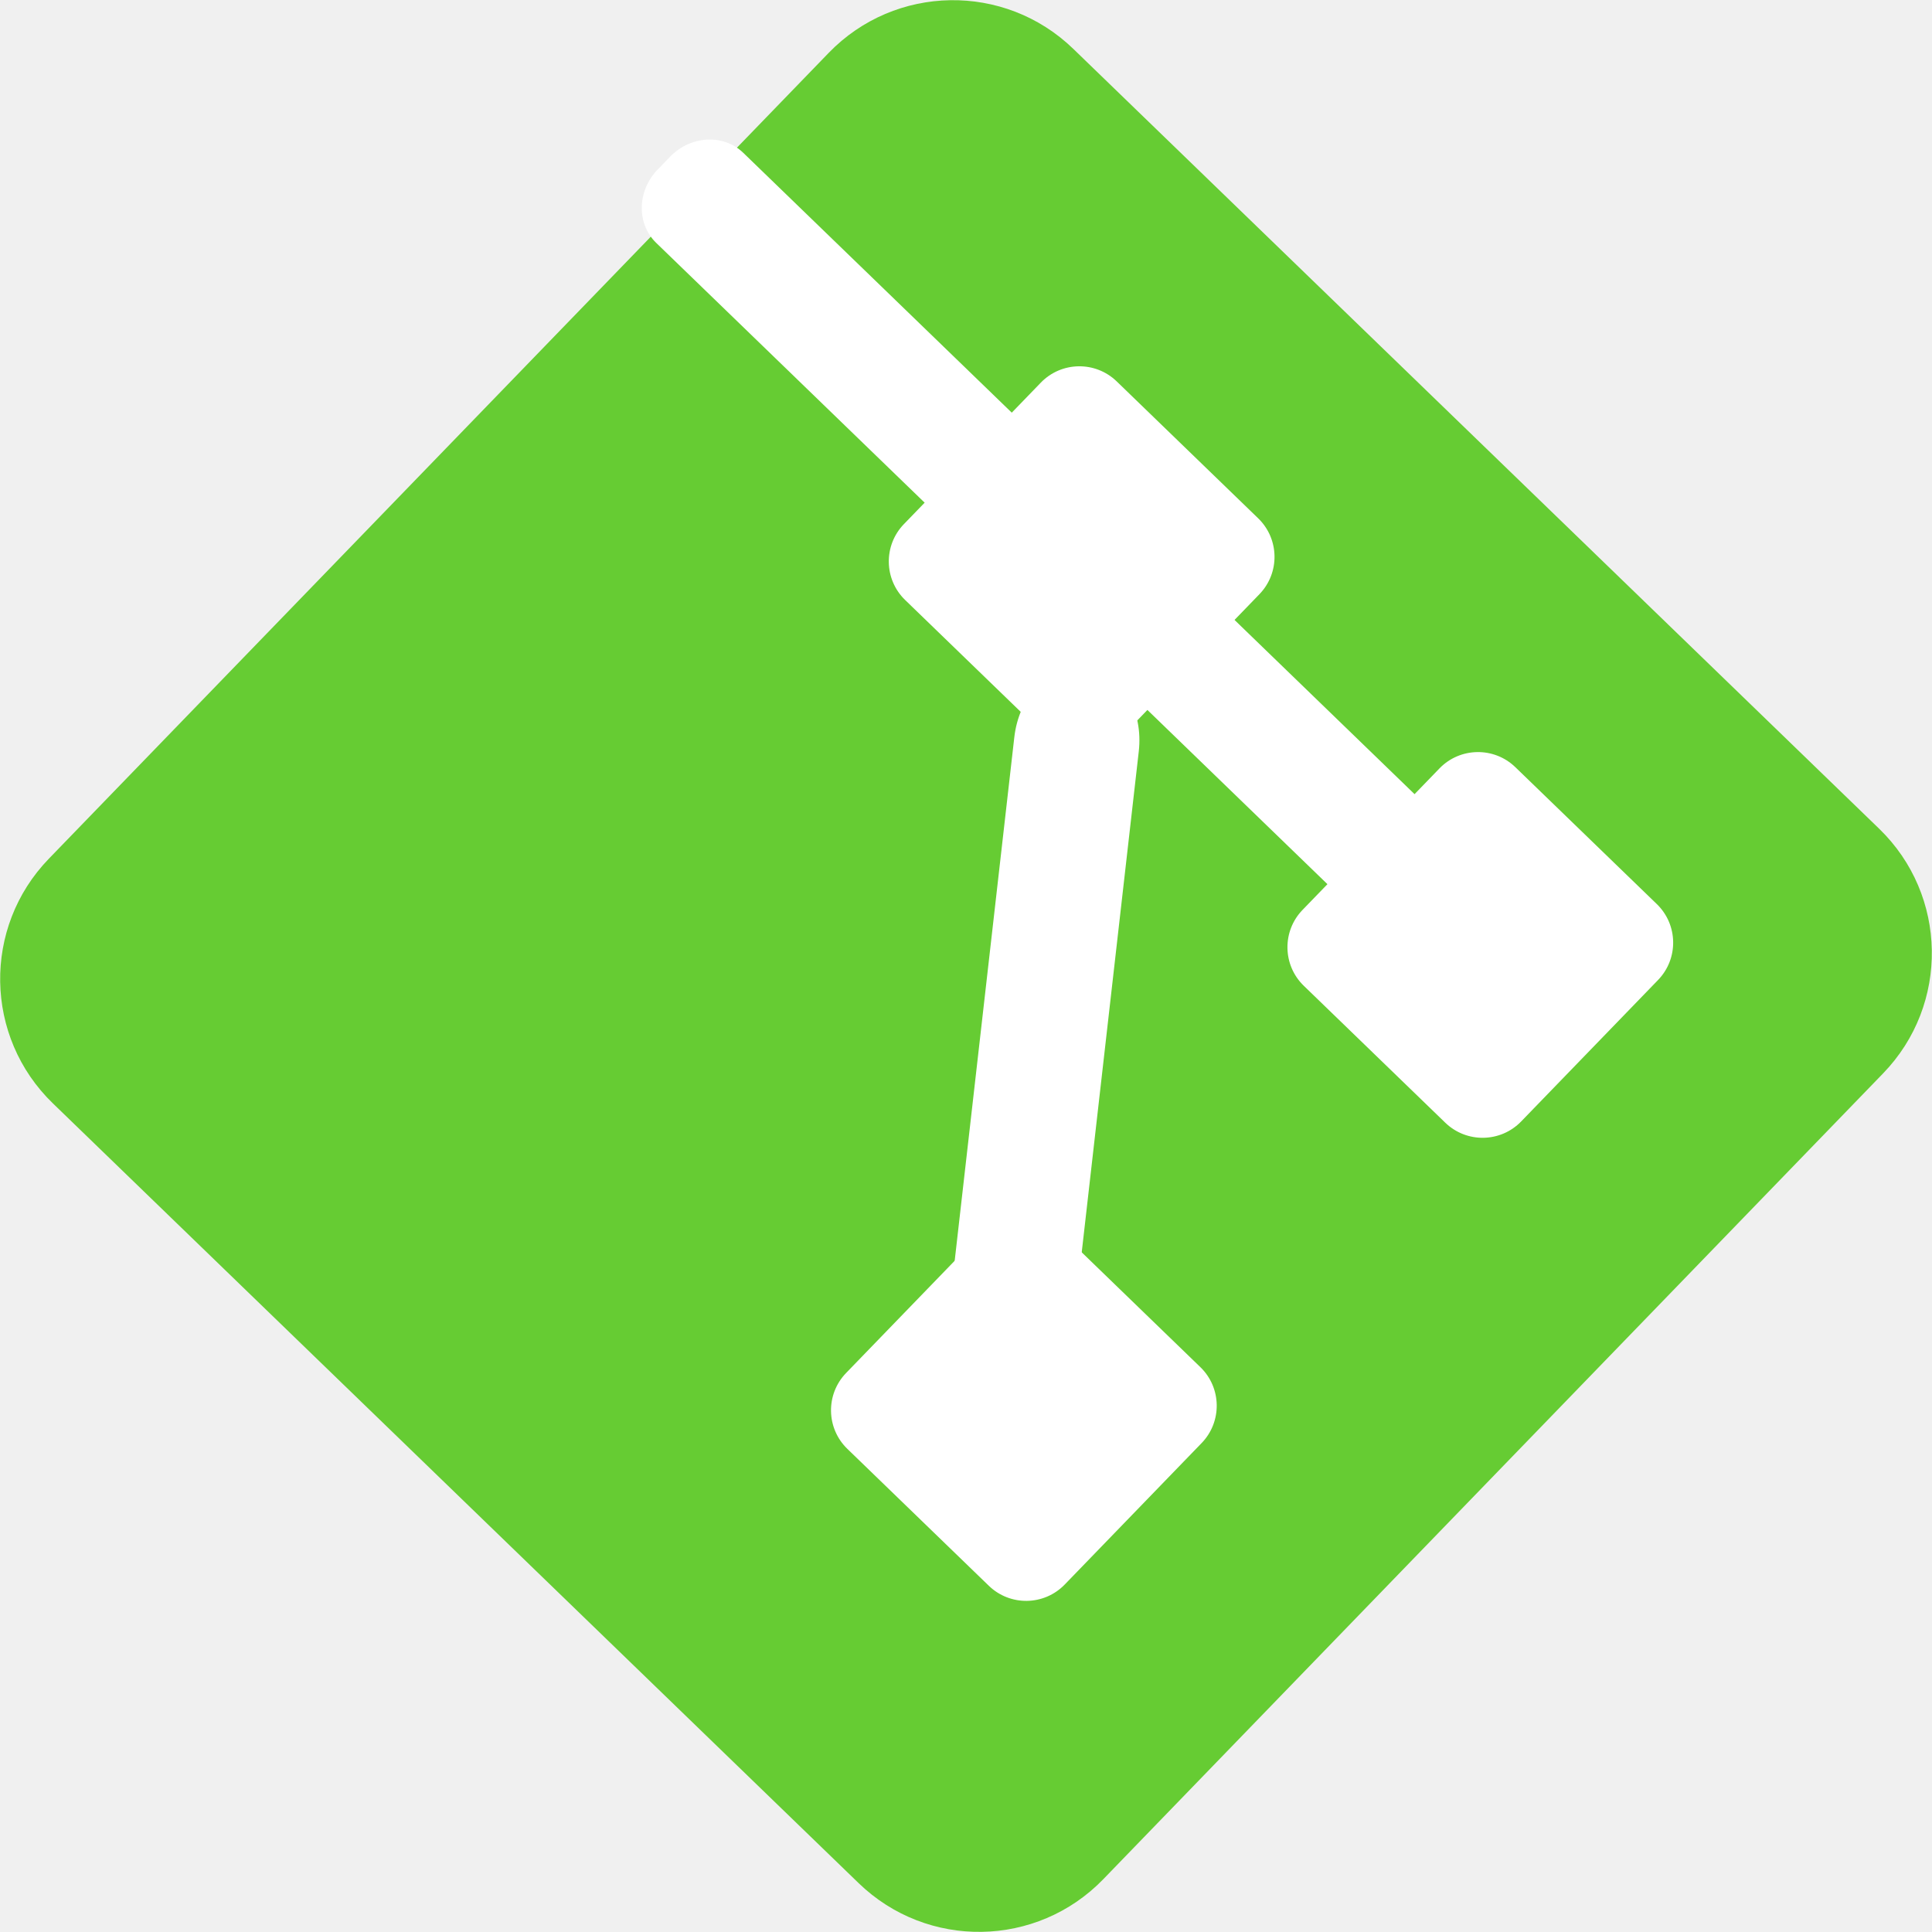
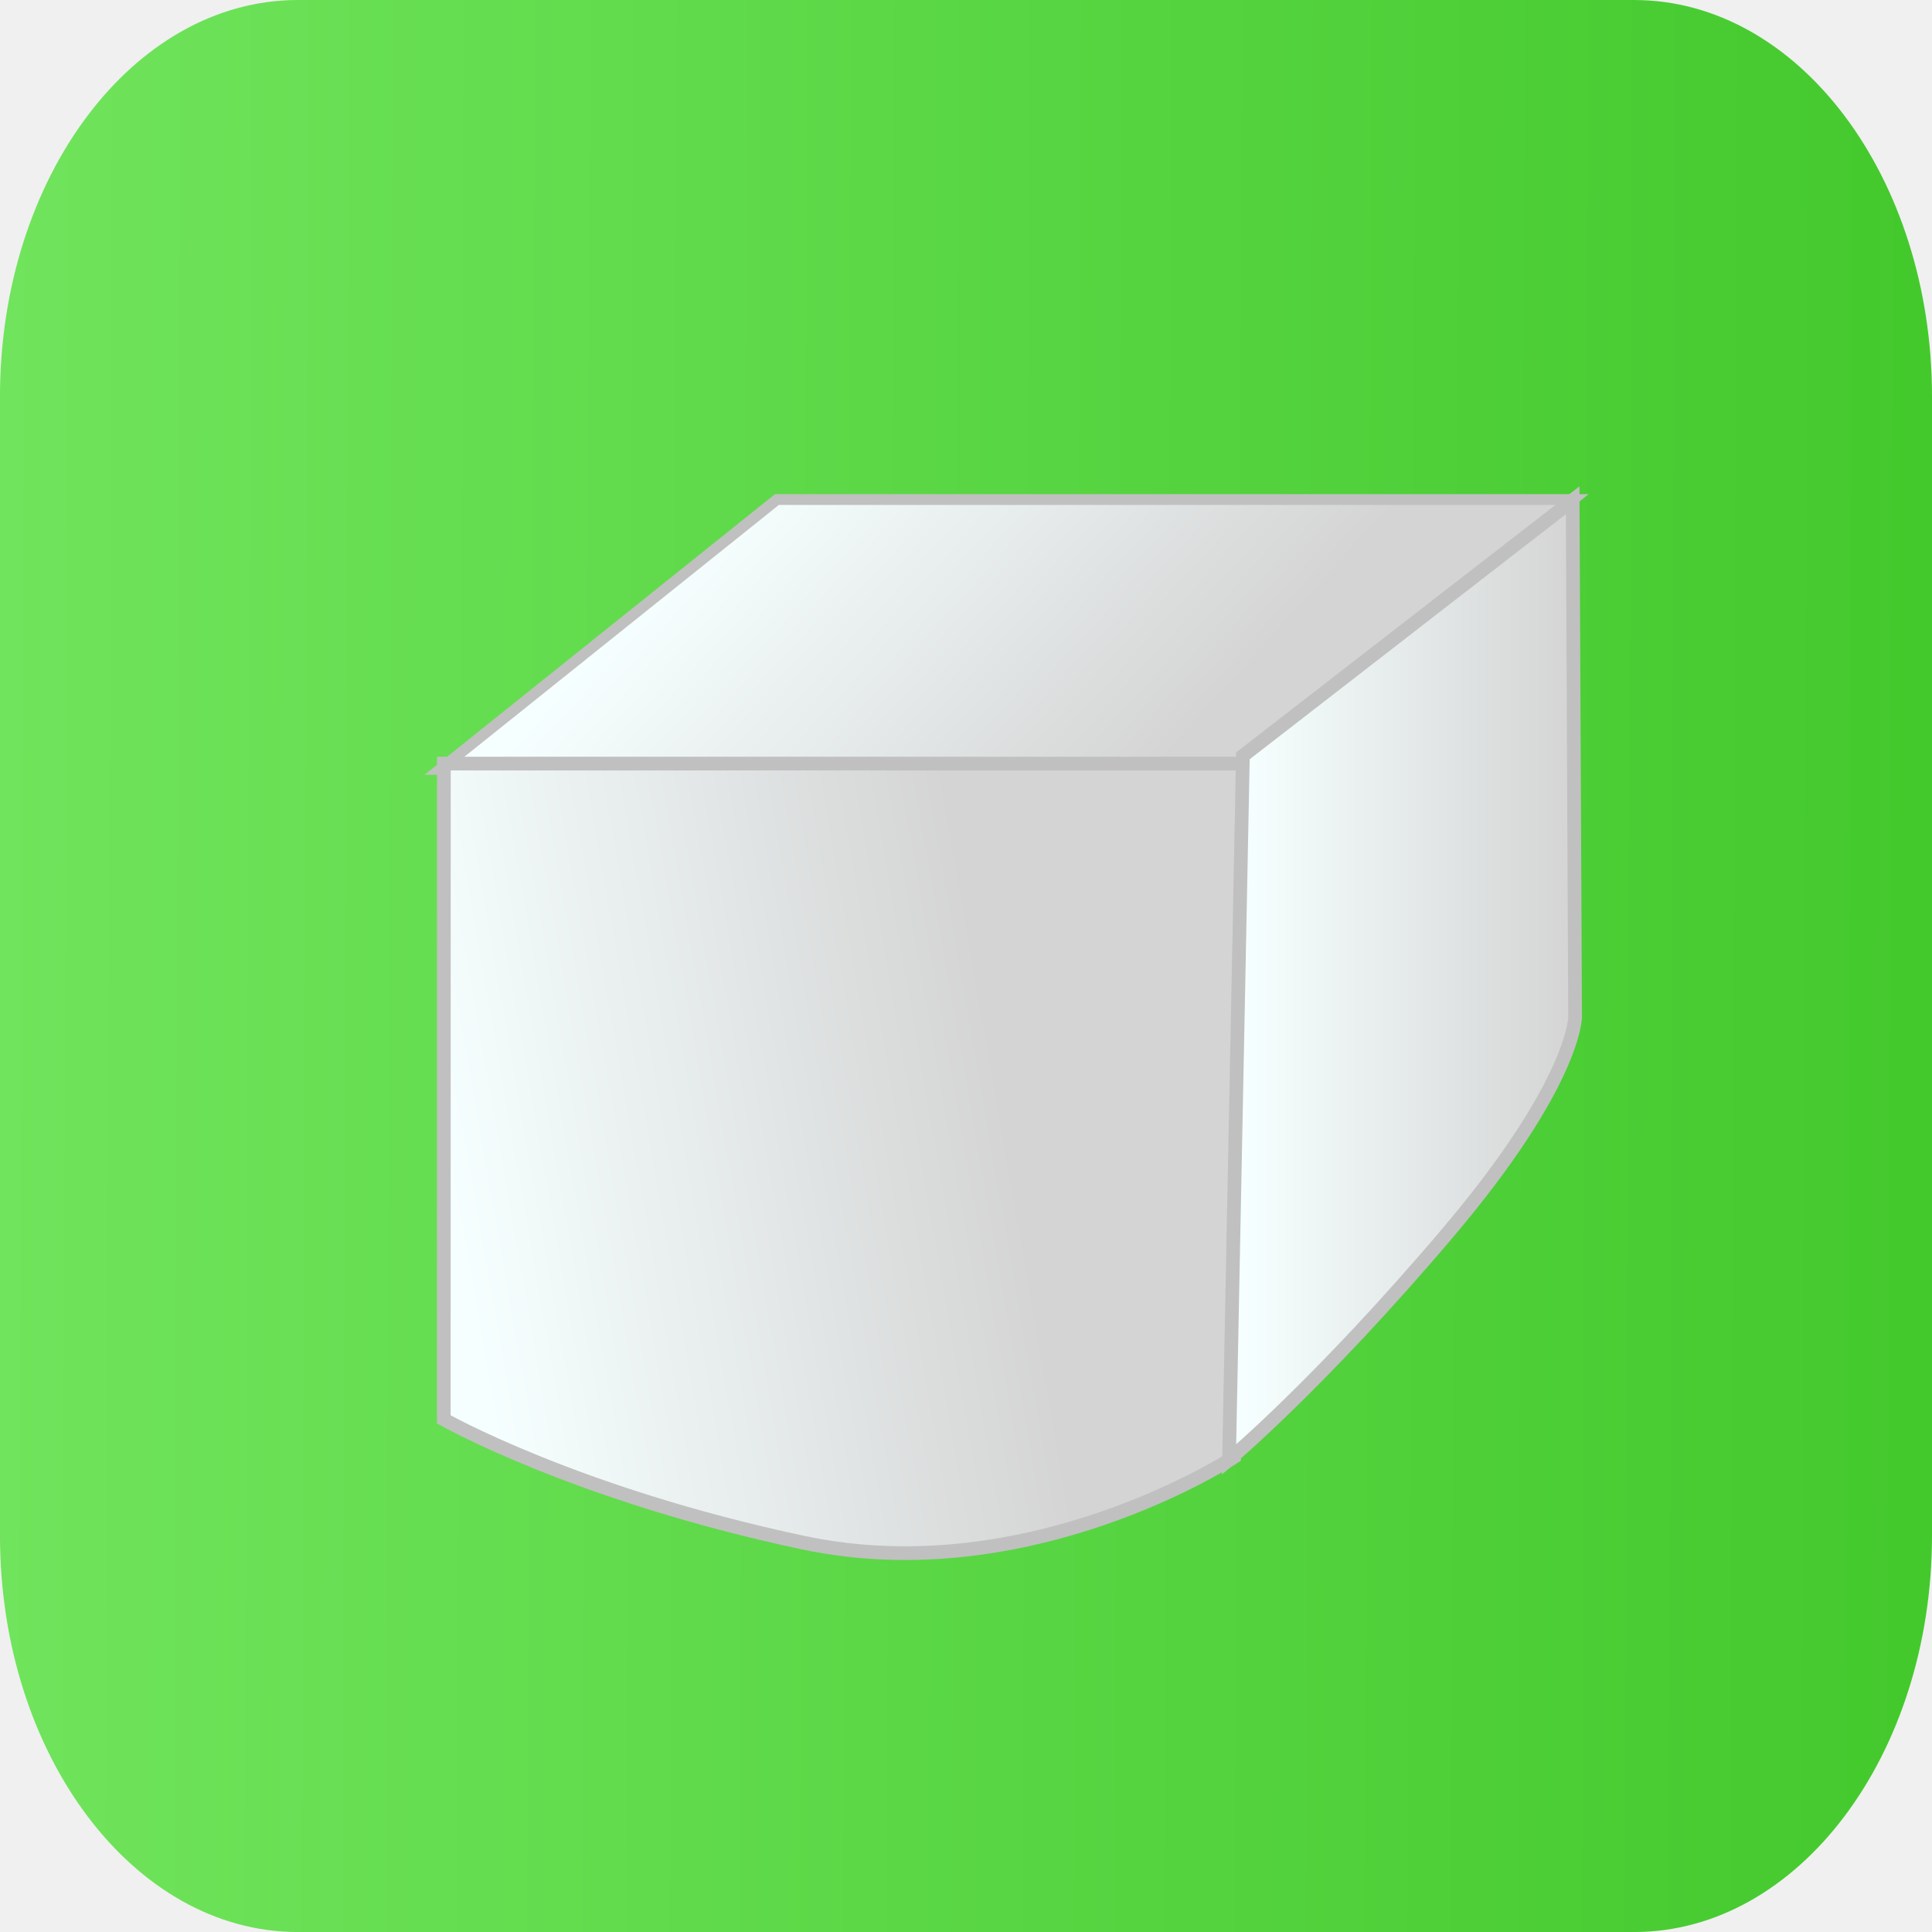
- <svg xmlns="http://www.w3.org/2000/svg" version="1.1" width="48" height="48" id="svg2998">
-   <defs id="defs3000" />
-   <g transform="translate(-0.1300279,-1004.452)" id="layer1">
-     <g transform="matrix(0.03727383,0.03607099,-0.03607099,0.03727383,24.53798,1000.114)" id="g3031">
-       <rect width="702.857" height="702.857" ry="82.857" x="22.857" y="46.648" id="rect2991" style="fill:#66cc33" />
-       <rect width="145.714" height="145.714" rx="25.714" ry="25.714" x="205.714" y="146.648" id="rect2997" style="fill:#ffffff" />
-       <rect width="145.714" height="145.714" rx="25.714" ry="25.714" x="471.429" y="146.648" id="rect2999" style="fill:#ffffff" />
-       <rect width="145.714" height="145.714" rx="25.714" ry="25.714" x="458.076" y="-614.286" transform="matrix(0,1,-1,0,0,0)" id="rect3001" style="fill:#ffffff" />
-       <rect width="231.429" height="60" rx="23.941" ry="25.714" x="2.857" y="192.362" id="rect3003" style="fill:#ffffff" />
-       <a id="a3028">
-         <rect width="231.429" height="60" rx="23.941" ry="25.714" x="300" y="189.505" id="rect3005" style="fill:#ffffff" />
-       </a>
-       <rect width="337.143" height="60" rx="34.877" ry="25.714" x="-734.504" y="64.601" transform="matrix(-0.6096329,-0.7926839,0.7926839,-0.6096329,0,0)" id="rect3007" style="fill:#ffffff" />
+ <svg xmlns="http://www.w3.org/2000/svg" xmlns:xlink="http://www.w3.org/1999/xlink" version="1.1" width="41.286" height="41.286" id="svg2998">
+   <defs id="defs3000">
+     <linearGradient id="linearGradient4490">
+       <stop style="stop-color:#f6ffff;stop-opacity:1;" offset="0" id="stop4492" />
+       <stop style="stop-color:#e9e9e9;stop-opacity:1;" offset="1" id="stop4494" />
+     </linearGradient>
+     <linearGradient id="linearGradient3801">
+       <stop style="stop-color:#7dfe66;stop-opacity:1;" offset="0" id="stop3803" />
+       <stop style="stop-color:#53f336;stop-opacity:1;" offset="1" id="stop3805" />
+     </linearGradient>
+     <linearGradient xlink:href="#linearGradient3801" id="linearGradient3807" x1="1.156" y1="20.672" x2="42.626" y2="20.672" gradientUnits="userSpaceOnUse" gradientTransform="matrix(0.6329705,0.6171297,-0.6171297,0.6329705,55.03084,1033.826)" />
+     <linearGradient xlink:href="#linearGradient3801-3" id="linearGradient3841-3" x1="-8.308" y1="13.023" x2="25.3" y2="13.149" gradientUnits="userSpaceOnUse" gradientTransform="matrix(1.073927,0,0,1.073927,725.8734,705.7935)" />
+     <linearGradient id="linearGradient3801-3">
+       <stop style="stop-color:#70e45c;stop-opacity:1;" offset="0" id="stop3803-5" />
+       <stop style="stop-color:#44c92d;stop-opacity:1;" offset="1" id="stop3805-2" />
+     </linearGradient>
+     <linearGradient y2="13.149" x2="25.3" y1="13.023" x1="-8.308" gradientTransform="matrix(1.073927,0,0,1.073927,681.5865,738.5214)" gradientUnits="userSpaceOnUse" id="linearGradient3970" xlink:href="#linearGradient3801-3" />
+     <linearGradient xlink:href="#linearGradient4490" id="linearGradient4496" x1="688.466" y1="723.34" x2="700.038" y2="723.34" gradientUnits="userSpaceOnUse" gradientTransform="translate(-6.12006,30.6003)" />
+     <linearGradient xlink:href="#linearGradient4490" id="linearGradient4512" x1="1425.647" y1="1025.707" x2="1435.304" y2="1023.802" gradientUnits="userSpaceOnUse" gradientTransform="matrix(0.9671053,0,0,0.8877238,237.8246,283.3147)" />
+     <linearGradient xlink:href="#linearGradient4490-7" id="linearGradient4496-9" x1="688.466" y1="723.34" x2="700.038" y2="723.34" gradientUnits="userSpaceOnUse" gradientTransform="translate(0.3338215,-1.224012)" />
+     <linearGradient id="linearGradient4490-7">
+       <stop style="stop-color:#f6ffff;stop-opacity:1;" offset="0" id="stop4492-6" />
+       <stop style="stop-color:#e9e9e9;stop-opacity:1;" offset="1" id="stop4494-1" />
+     </linearGradient>
+     <linearGradient y2="723.34" x2="700.038" y1="723.34" x1="688.466" gradientTransform="matrix(0.5203302,0,0,1.004958,519.6514,564.7105)" gradientUnits="userSpaceOnUse" id="linearGradient4529" xlink:href="#linearGradient4490-7" />
+     <linearGradient xlink:href="#linearGradient3801" id="linearGradient4593" gradientUnits="userSpaceOnUse" gradientTransform="matrix(1.073927,0,0,1.073927,725.8734,705.7935)" x1="-8.308" y1="13.023" x2="25.3" y2="13.149" />
+     <linearGradient xlink:href="#linearGradient4490-8" id="linearGradient4512-4" x1="1425.647" y1="1025.707" x2="1435.304" y2="1023.802" gradientUnits="userSpaceOnUse" gradientTransform="matrix(0.9671053,0,0,0.8877238,241.2073,230.6244)" />
+     <linearGradient id="linearGradient4490-8">
+       <stop style="stop-color:#f6ffff;stop-opacity:1;" offset="0" id="stop4492-2" />
+       <stop style="stop-color:#e9e9e9;stop-opacity:1;" offset="1" id="stop4494-7" />
+     </linearGradient>
+     <linearGradient y2="723.34" x2="700.038" y1="723.34" x1="688.466" gradientTransform="matrix(0.6766686,0.07706194,-0.9182372,0.9418069,223.4214,300.6284)" gradientUnits="userSpaceOnUse" id="linearGradient4529-3" xlink:href="#linearGradient4490-7-9" />
+     <linearGradient id="linearGradient4490-7-9">
+       <stop style="stop-color:#f6ffff;stop-opacity:1;" offset="0" id="stop4492-6-1" />
+       <stop style="stop-color:#d4d4d4;stop-opacity:1;" offset="1" id="stop4494-1-1" />
+     </linearGradient>
+     <linearGradient xlink:href="#linearGradient4490-7-9" id="linearGradient4496-90" x1="688.466" y1="723.34" x2="696.448" y2="721.948" gradientUnits="userSpaceOnUse" gradientTransform="matrix(0.9371606,0.9137071,-0.9137071,0.9371606,29.92031,-282.472)" />
+     <linearGradient id="linearGradient4614">
+       <stop style="stop-color:#f6ffff;stop-opacity:1;" offset="0" id="stop4616" />
+       <stop style="stop-color:#e9e9e9;stop-opacity:1;" offset="1" id="stop4618" />
+     </linearGradient>
+     <linearGradient y2="1023.802" x2="1435.304" y1="1025.707" x1="1425.647" gradientTransform="matrix(1.265811,0,0,1.161912,-185.1104,-50.21315)" gradientUnits="userSpaceOnUse" id="linearGradient4623" xlink:href="#linearGradient4490-7-9" />
+     <linearGradient y2="13.149" x2="25.3" y1="13.023" x1="-8.308" gradientTransform="matrix(1.073927,0,0,1.073927,681.5865,738.5214)" gradientUnits="userSpaceOnUse" id="linearGradient3970-6" xlink:href="#linearGradient3801-3-2" />
+     <linearGradient id="linearGradient3801-3-2">
+       <stop style="stop-color:#70e45c;stop-opacity:1;" offset="0" id="stop3803-5-5" />
+       <stop style="stop-color:#44c92d;stop-opacity:1;" offset="1" id="stop3805-2-5" />
+     </linearGradient>
+     <linearGradient y2="13.149" x2="25.3" y1="13.023" x1="-8.308" gradientTransform="matrix(1.073927,0,0,1.073927,725.8788,705.8802)" gradientUnits="userSpaceOnUse" id="linearGradient4683" xlink:href="#linearGradient3801-3-2" />
+   </defs>
+   <g transform="matrix(0.8099423,-0.7896726,0.7896726,0.8099423,-811.0143,-793.6614)" id="layer1">
+     <rect style="fill:url(#linearGradient4683);fill-opacity:1;fill-rule:nonzero;stroke:none" id="rect3825-6-3" width="36.498" height="36.498" x="716.957" y="701.617" rx="5.626" ry="7.49" transform="matrix(0.7160095,0.6980906,-0.6980906,0.7160095,0,0)" />
+     <path style="fill:url(#linearGradient3807);fill-opacity:1" d="M 78.767,1056.968 58.752,1037.608 c -1.711,-1.656 -4.419,-1.615 -6.074,0.096 l -3.254,3.337 6.829,6.609 0.307,-0.315 c 0.514,-0.531 1.344,-0.538 1.875,-0.024 l 3.52,3.394 c 0.968,0.967 0.024,1.875 0.024,1.875 l -0.323,0.36 4.409,4.381 0.384,-0.422 c 0.514,-0.531 1.364,-0.518 1.895,0 l 3.52,3.394 c 0.531,0.514 0.538,1.344 0.024,1.875 l -3.394,3.52 c -0.514,0.531 -1.363,0.557 -1.894,0.043 l -3.501,-3.413 c -0.982,-0.953 -0.044,-1.894 -0.044,-1.894 l 0.338,-0.431 -4.178,-4.206 -1.422,13.241 2.71,2.759 c 0.531,0.514 0.557,1.363 0.044,1.894 l -3.394,3.52 c -0.514,0.531 -1.364,0.518 -1.895,0 l -3.52,-3.394 c -0.531,-0.514 -0.538,-1.344 -0.024,-1.875 l 2.156,-2.251 1.57,-14.837 -2.25,-2.116 c -0.531,-0.514 -0.557,-1.363 -0.044,-1.894 l 0.521,-0.534 -6.804,-6.595 -13.546,14.013 c -1.656,1.711 -1.614,4.419 0.097,6.074 l 19.885,19.382 c 1.711,1.656 5.309,0.974 6.965,-0.737 l 18.621,-19.377 c 1.656,-1.711 1.595,-4.438 -0.116,-6.094 z" id="rect2991" />
+     <a id="a3028" transform="matrix(0.03727383,0.03607099,-0.03607099,0.03727383,-27.40606,995.4548)">
+       <path style="fill:#ffffff" d="m 323.941,189.505 183.547,0 c 13.263,0 23.941,11.469 23.941,25.714 l 0,8.571 c 0,14.246 -10.678,25.714 -23.941,25.714 l -183.547,0 C 310.678,249.505 300,238.036 300,223.791 l 0,-8.571 c 0,-14.246 10.678,-25.714 23.941,-25.714 z" id="rect3005" />
+     </a>
+     <g id="g4584" transform="translate(-55.94249,-55.47492)">
+       <rect ry="17.573" rx="18.249" transform="matrix(0.7160095,0.6980906,-0.6980906,0.7160095,0,0)" y="701.53" x="716.952" height="36.498" width="36.498" id="rect3825" style="fill:url(#linearGradient4593);fill-opacity:1;fill-rule:nonzero;stroke:none" />
+       <rect ry="8.123" rx="1.335" transform="matrix(0.7160095,0.6980906,-0.6980906,0.7160095,0,0)" y="710.432" x="723.906" height="8.123" width="8.123" id="rect3843" style="fill:#ffffff;fill-opacity:1;fill-rule:nonzero;stroke:none" />
+       <rect transform="matrix(0.7160095,0.6980906,-0.6980906,0.7160095,0,0)" ry="8.123" rx="1.113" y="710.432" x="737.927" height="8.123" width="8.123" id="rect3843-8" style="fill:#ffffff;fill-opacity:1;fill-rule:nonzero;stroke:none" />
+       <rect ry="4.228" rx="0" transform="matrix(0.7160095,0.6980906,-0.6980906,0.7160095,0,0)" y="712.379" x="728.964" height="4.228" width="10.692" id="rect3863" style="fill:#ffffff;fill-opacity:1;fill-rule:nonzero;stroke:none" />
+       <rect transform="matrix(0.01267057,0.9999197,-0.9999197,0.01267057,0,0)" ry="4.228" rx="0" y="-11.249" x="1017.979" height="4.228" width="21.931" id="rect3863-6" style="fill:#ffffff;fill-opacity:1;fill-rule:nonzero;stroke:none" />
+       <rect transform="matrix(0.7160095,0.6980906,-0.6980906,0.7160095,0,0)" ry="8.123" rx="1.113" y="722.616" x="738.149" height="8.123" width="8.123" id="rect3843-8-9" style="fill:#ffffff;fill-opacity:1;fill-rule:nonzero;stroke:none" />
+       <rect transform="matrix(0.7160095,0.6980906,-0.6980906,0.7160095,0,0)" ry="4.228" rx="0" y="712.435" x="716.947" height="4.228" width="10.692" id="rect3863-5" style="fill:#ffffff;fill-opacity:1;fill-rule:nonzero;stroke:none" />
    </g>
+     <rect style="fill:url(#linearGradient3970);fill-opacity:1;fill-rule:nonzero;stroke:none" id="rect3825-6" width="36.498" height="36.498" x="672.665" y="734.258" rx="3.895" ry="5.444" transform="matrix(0.7160095,0.6980906,-0.6980906,0.7160095,0,0)" />
+     <rect style="fill:#ffffff;fill-opacity:1;fill-rule:nonzero;stroke:none" id="rect3843-8-9-3" width="8.123" height="8.123" x="706.659" y="674.324" rx="1.113" ry="8.123" transform="matrix(0.7160095,0.6980906,-0.6980906,0.7160095,0,0)" />
+     <rect style="fill:url(#linearGradient4512);fill-opacity:1;fill-rule:nonzero;stroke:none" id="rect4416-7-2" width="11.494" height="6.23" x="1616.575" y="1190.744" rx="0" ry="6.23" transform="matrix(0.7160095,0.6980906,-0.9952547,-0.09730439,0,0)" />
+     <rect style="fill:url(#linearGradient4496);fill-opacity:1;fill-rule:nonzero;stroke:none" id="rect4416-7" width="11.572" height="11.572" x="682.346" y="748.154" rx="0" ry="11.572" transform="matrix(0.7160095,0.6980906,-0.6980906,0.7160095,0,0)" />
+     <rect style="fill:url(#linearGradient4529);fill-opacity:1;fill-rule:nonzero;stroke:none" id="rect4416-7-6" width="6.022" height="11.63" x="877.881" y="1285.822" rx="0" ry="11.63" transform="matrix(0.9935776,0.1131529,-0.6980906,0.7160095,0,0)" />
+     <rect style="fill:url(#linearGradient4623);fill-opacity:1;fill-rule:nonzero;stroke:#c0c0c0;stroke-opacity:1;stroke-width:0.328;stroke-miterlimit:4;stroke-dasharray:none" id="rect4416-7-2-4" width="15.044" height="8.155" x="1619.49" y="1137.491" rx="0" ry="8.155" transform="matrix(0.7160095,0.6980906,-0.9952547,-0.0973044,0,0)" />
+     <path style="fill:url(#linearGradient4496-90);fill-opacity:1;fill-rule:nonzero;stroke:#c0c0c0;stroke-opacity:1;stroke-width:0.259;stroke-miterlimit:4;stroke-dasharray:none" d="m 19.49,1019.047 10.845,10.574 -9.301,9.227 c 0,0 -4.519,-0.872 -6.959,-4.526 -2.44,-3.654 -3.234,-6.406 -3.234,-6.406 z" id="rect4416-7-28" />
+     <path style="fill:url(#linearGradient4529-3);fill-opacity:1;fill-rule:nonzero;stroke:#c0c0c0;stroke-opacity:1;stroke-width:0.259;stroke-miterlimit:4;stroke-dasharray:none" d="m 30.4,1029.48 7.831,0.892 -6.783,7.023 c 0,0 -0.856,0.885 -4.57,1.239 -3.714,0.354 -5.946,0.182 -5.946,0.182 z" id="rect4416-7-6-0" />
  </g>
</svg>
